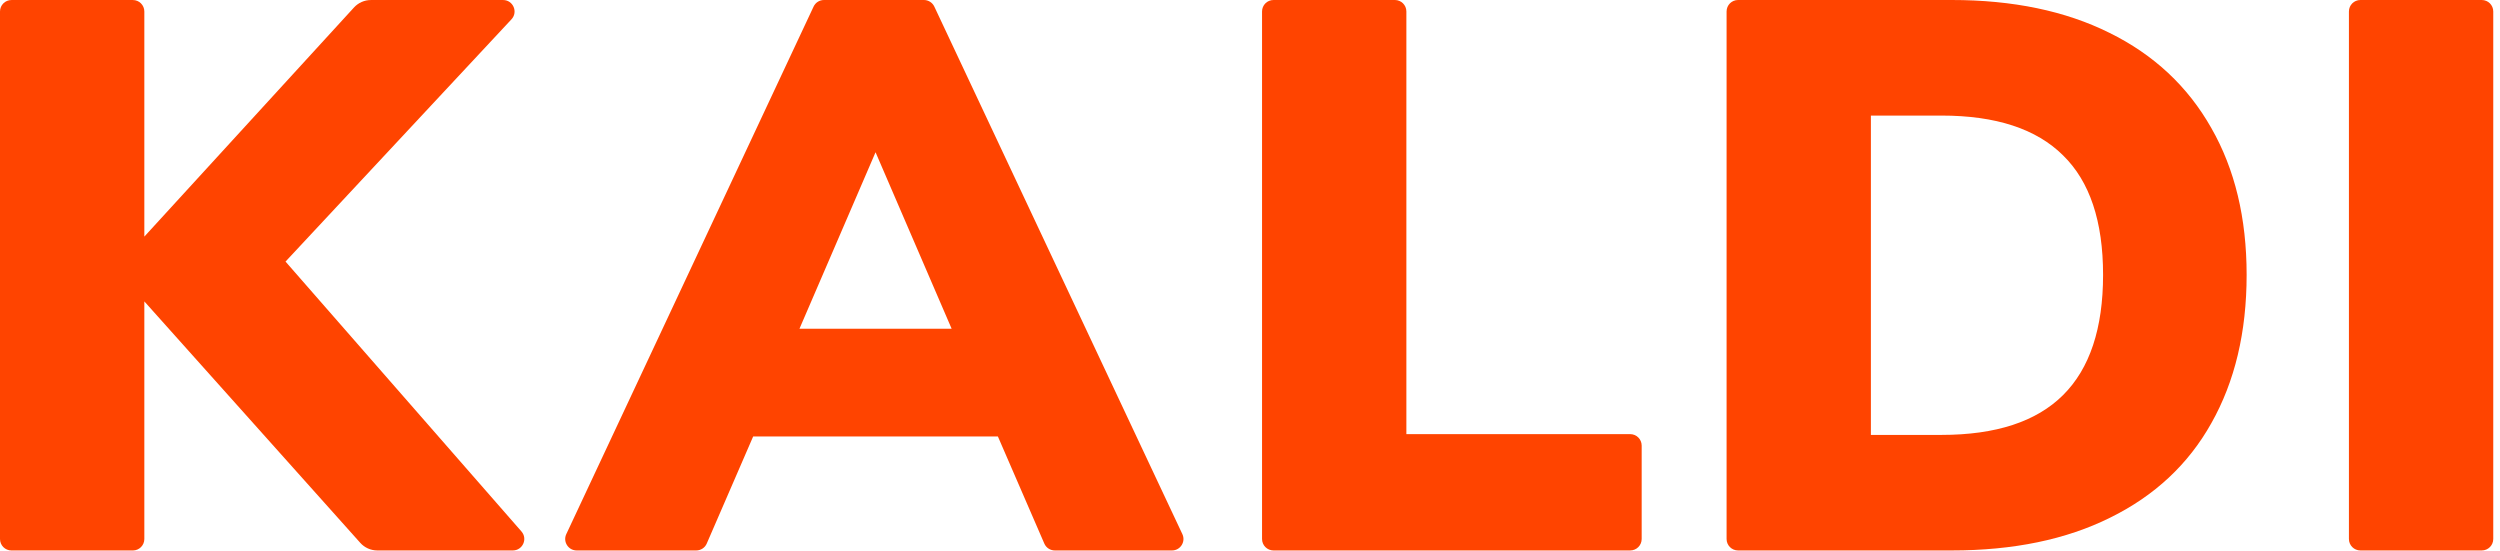
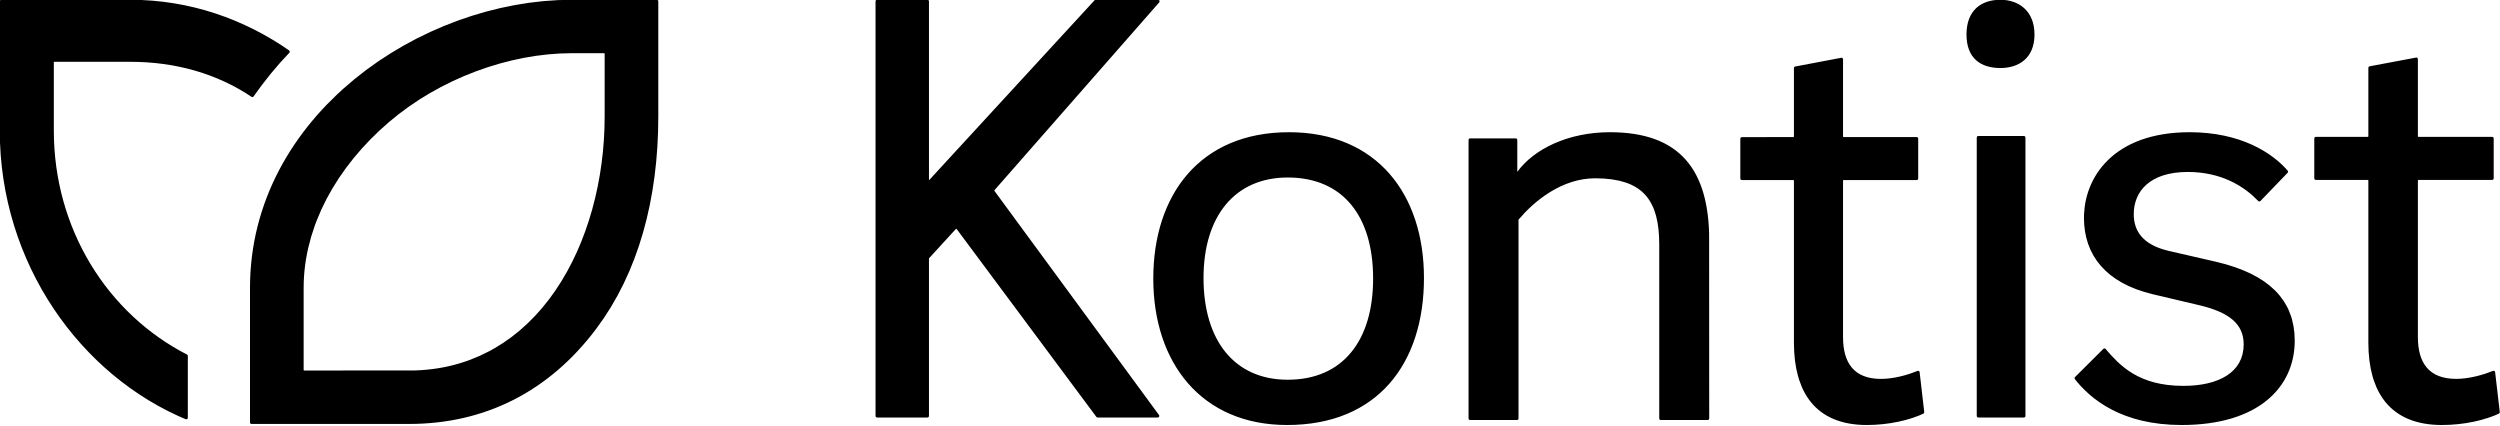
- <svg xmlns="http://www.w3.org/2000/svg" xmlns:xlink="http://www.w3.org/1999/xlink" viewBox="0 0 109 24">
-   <g transform="translate(-1470)">
-     <g style="mix-blend-mode:normal" transform="translate(1470)" fill="#f40">
-       <use xlink:href="#b" style="mix-blend-mode:normal" />
-       <use xlink:href="#c" style="mix-blend-mode:normal" />
-       <use xlink:href="#d" style="mix-blend-mode:normal" />
-       <use xlink:href="#e" style="mix-blend-mode:normal" />
-       <use xlink:href="#f" style="mix-blend-mode:normal" />
-     </g>
+ <svg xmlns="http://www.w3.org/2000/svg" shape-rendering="geometricPrecision" text-rendering="geometricPrecision" image-rendering="optimizeQuality" fill-rule="evenodd" xml:space="preserve" viewBox="0 0 2800.37 476.319" width="280.037mm" height="47.632mm">
+   <g>
+     <path fill="#000000" d="M2240.84,-0.249 L2236.775,-0.104 2232.905,0.323 2229.193,1.038 2225.657,2.047 2222.31,3.355 2219.168,4.97 2216.253,6.891 2213.58,9.125 2211.163,11.676 2209.022,14.545 2207.169,17.738 2205.62,21.259 2204.389,25.114 2203.493,29.306 2202.945,33.842 2202.762,38.59 2202.945,43.458 2203.492,47.952 2204.388,52.075 2205.618,55.842 2207.168,59.262 2209.019,62.339 2211.163,65.088 2213.581,67.512 2216.258,69.619 2219.173,71.416 2222.316,72.912 2225.666,74.116 2229.204,75.036 2232.913,75.681 2236.73,76.061 2240.738,76.192 2244.524,76.068 2248.067,75.699 2251.601,75.065 2255.026,74.162 2258.326,72.977 2261.625,71.42 2264.592,69.625 2267.348,67.521 2269.735,65.246 2272.138,62.351 2274.12,59.271 2275.794,55.847 2277.082,52.256 2278.122,47.952 2278.73,43.453 2278.934,38.733 2278.715,33.686 2278.122,29.308 2277.083,24.936 2275.793,21.256 2274.119,17.731 2272.137,14.535 2269.745,11.521 2267.209,8.988 2264.445,6.776 2261.477,4.877 2258.33,3.285 2255.03,1.996 2251.601,1.003 2248.063,0.301 2244.45,-0.114 2240.84,-0.249 Z M640.649,59.582 L676.824,59.582 677.298,60.057 677.298,130.581 677.08,143.759 676.428,156.91 675.344,170.025 673.827,183.089 671.878,196.065 669.497,208.932 666.687,221.656 663.445,234.22 659.775,246.586 655.674,258.733 651.146,270.631 646.189,282.255 640.803,293.579 634.991,304.571 628.754,315.204 622.089,325.457 614.999,335.296 607.483,344.699 599.543,353.636 591.182,362.076 582.395,369.999 573.185,377.375 563.555,384.174 553.529,390.359 548.366,393.213 537.69,398.459 526.592,403.038 520.885,405.068 515.071,406.921 509.154,408.592 503.136,410.079 497.01,411.379 490.779,412.489 484.441,413.404 478.004,414.12 471.461,414.636 464.81,414.948 340.597,415.051 340.122,414.576 340.122,322.32 340.231,315.865 340.554,309.448 341.087,303.053 341.827,296.675 342.772,290.32 343.919,283.991 345.266,277.687 348.546,265.173 352.592,252.799 354.902,246.652 360.064,234.509 365.925,222.585 372.476,210.871 379.691,199.399 387.551,188.18 396.033,177.242 405.112,166.606 414.773,156.287 424.988,146.314 435.743,136.699 446.559,127.882 457.828,119.534 469.515,111.666 481.573,104.294 493.967,97.432 506.652,91.093 519.592,85.292 532.745,80.041 546.064,75.358 559.516,71.253 573.061,67.741 586.65,64.838 600.247,62.557 613.816,60.911 627.306,59.915 640.649,59.582 Z M1442.407,198.82 L1448.197,198.949 1453.753,199.329 1459.139,199.957 1464.358,200.83 1469.409,201.944 1474.286,203.296 1478.994,204.883 1483.532,206.704 1487.892,208.752 1492.078,211.025 1496.091,213.523 1499.925,216.239 1503.583,219.173 1507.061,222.318 1510.362,225.675 1513.482,229.239 1516.42,233.005 1519.179,236.978 1521.753,241.147 1524.144,245.513 1526.35,250.072 1528.369,254.819 1530.202,259.755 1531.846,264.877 1533.302,270.179 1534.566,275.658 1535.639,281.314 1536.52,287.146 1537.205,293.143 1537.697,299.308 1537.992,305.64 1538.09,312.13 1537.988,318.563 1537.69,324.842 1537.195,330.966 1536.504,336.934 1535.619,342.733 1534.539,348.37 1533.269,353.833 1531.807,359.125 1530.154,364.242 1528.314,369.174 1526.285,373.927 1524.07,378.49 1521.669,382.864 1519.084,387.043 1516.316,391.026 1513.366,394.807 1510.235,398.386 1506.926,401.755 1503.437,404.916 1499.77,407.863 1495.93,410.59 1491.914,413.099 1487.722,415.385 1483.358,417.443 1478.825,419.271 1474.116,420.866 1469.239,422.225 1464.193,423.344 1458.981,424.218 1453.599,424.847 1448.052,425.226 1442.332,425.35 1436.861,425.221 1431.532,424.84 1426.349,424.211 1421.311,423.338 1416.423,422.222 1411.685,420.868 1407.103,419.278 1402.673,417.455 1398.4,415.401 1394.291,413.123 1390.338,410.618 1386.55,407.893 1382.927,404.949 1379.472,401.792 1376.186,398.423 1373.07,394.844 1370.126,391.055 1367.356,387.063 1364.766,382.873 1362.353,378.483 1360.121,373.897 1358.071,369.116 1356.209,364.151 1354.532,358.995 1353.045,353.654 1351.748,348.129 1350.646,342.428 1349.74,336.551 1349.032,330.5 1348.524,324.28 1348.218,317.892 1348.117,311.34 1348.222,304.909 1348.531,298.634 1349.043,292.521 1349.757,286.564 1350.668,280.781 1351.775,275.167 1353.078,269.722 1354.572,264.454 1356.256,259.365 1358.128,254.458 1360.185,249.736 1362.426,245.202 1364.849,240.86 1367.45,236.713 1370.229,232.762 1373.181,229.015 1376.307,225.469 1379.602,222.132 1383.068,219.003 1386.698,216.089 1390.493,213.39 1394.451,210.908 1398.568,208.65 1402.841,206.617 1407.273,204.812 1411.856,203.238 1416.591,201.898 1421.477,200.796 1426.511,199.933 1431.691,199.314 1437.015,198.942 1442.407,198.82 Z M982.483,-0.25 L981.801,-0.113 981.245,0.262 980.87,0.819 980.733,1.5 980.733,465.92 980.87,466.601 981.245,467.158 981.801,467.533 982.483,467.67 1038.827,467.67 1039.508,467.533 1040.064,467.158 1040.439,466.601 1040.577,465.92 1040.577,289.616 1040.732,289.216 1070.837,256.358 1071.501,256.392 1228.096,466.965 1228.714,467.484 1229.5,467.67 1296.849,467.67 1297.765,467.411 1298.41,466.712 1298.594,465.777 1298.26,464.884 1113.864,213.751 1113.892,213.105 1298.509,2.653 1298.924,1.757 1298.787,0.779 1298.141,0.029 1297.193,-0.25 1227.332,-0.25 1226.629,-0.103 1226.045,0.315 1040.952,201.586 1040.577,201.44 1040.577,1.5 1040.439,0.819 1040.064,0.262 1039.508,-0.113 1038.827,-0.25 Z M2215.999,152.335 L2215.317,152.472 2214.761,152.847 2214.386,153.404 2214.249,154.085 2214.249,465.92 2214.386,466.601 2214.761,467.158 2215.317,467.533 2215.999,467.67 2267.049,467.67 2267.731,467.533 2268.287,467.158 2268.662,466.601 2268.799,465.92 2268.799,154.085 2268.662,153.404 2268.287,152.847 2267.731,152.472 2267.049,152.335 Z M1.5,-0.25 L0.819,-0.113 0.262,0.262 -0.113,0.819 -0.25,1.5 -0.25,146.292 0.01,160.075 0.787,173.758 2.07,187.297 3.848,200.678 6.11,213.889 8.846,226.929 12.043,239.779 15.692,252.433 19.78,264.878 24.299,277.109 29.234,289.107 34.576,300.87 40.315,312.384 46.441,323.643 52.939,334.63 59.799,345.336 67.013,355.758 74.568,365.878 82.451,375.687 90.656,385.18 99.166,394.34 107.977,403.163 117.07,411.633 126.441,419.743 136.075,427.483 145.963,434.842 156.09,441.809 166.451,448.376 177.03,454.53 187.823,460.265 198.809,465.565 207.943,469.536 208.64,469.68 209.323,469.542 209.879,469.167 210.253,468.612 210.39,467.93 210.39,398.664 210.14,397.763 209.462,397.119 201.857,393.072 193.692,388.347 185.715,383.344 177.93,378.07 170.343,372.531 162.958,366.734 155.785,360.686 148.822,354.39 142.082,347.858 135.565,341.091 129.278,334.096 123.23,326.885 117.42,319.456 111.861,311.825 106.553,303.99 101.503,295.961 96.716,287.744 92.199,279.345 87.955,270.768 83.994,262.028 80.317,253.122 76.931,244.061 73.842,234.849 71.054,225.495 68.575,216.003 66.407,206.379 64.56,196.635 63.036,186.771 61.841,176.795 60.982,166.715 60.463,156.536 60.29,146.29 60.29,69.711 60.765,69.236 146.102,69.236 155.507,69.391 164.804,69.852 174.007,70.622 183.119,71.702 192.126,73.092 201.03,74.794 209.818,76.81 218.492,79.14 227.037,81.786 235.46,84.75 243.742,88.031 251.886,91.632 259.887,95.555 267.734,99.8 275.424,104.368 281.707,108.451 282.658,108.733 283.444,108.547 284.078,108.008 292.979,95.715 303.233,82.644 314.021,69.985 324.089,59.126 324.478,58.482 324.56,57.734 324.319,57.02 323.801,56.472 315.555,50.886 305.566,44.627 295.353,38.729 284.925,33.205 274.298,28.068 263.47,23.323 252.45,18.981 241.255,15.055 229.887,11.553 218.349,8.483 206.66,5.859 194.821,3.689 182.841,1.983 170.731,0.751 158.493,0.003 146.112,-0.25 1.5,-0.25 Z M1803.398,148.093 L1794.814,148.305 1786.378,148.939 1778.161,149.977 1770.174,151.406 1762.441,153.207 1754.978,155.364 1747.801,157.863 1740.933,160.685 1734.389,163.816 1728.19,167.237 1722.352,170.934 1716.892,174.893 1711.831,179.093 1707.149,183.561 1702.94,188.204 1699.913,192.103 1699.594,191.994 1699.594,156.753 1699.457,156.072 1699.082,155.516 1698.526,155.141 1697.844,155.003 1646.749,155.003 1646.067,155.141 1645.511,155.516 1645.136,156.072 1644.999,156.753 1644.999,468.718 1645.136,469.399 1645.511,469.955 1646.067,470.33 1646.749,470.468 1699.222,470.468 1699.903,470.33 1700.459,469.955 1700.834,469.399 1700.972,468.718 1700.972,246.271 1701.118,245.88 1708.08,238.141 1712.105,234.109 1716.423,230.093 1721.019,226.141 1725.884,222.297 1731.009,218.603 1736.38,215.109 1741.987,211.857 1747.817,208.895 1753.86,206.266 1760.103,204.017 1766.429,202.218 1773.031,200.856 1779.801,200.005 1786.727,199.713 1796.651,200.018 1805.521,200.905 1813.774,202.412 1821.103,204.487 1824.497,205.747 1827.704,207.154 1830.727,208.706 1833.569,210.402 1836.237,212.243 1838.729,214.225 1841.053,216.351 1843.213,218.619 1845.211,221.026 1847.056,223.579 1848.747,226.27 1851.689,232.078 1852.92,235.122 1855.042,241.791 1856.64,249.02 1857.757,256.907 1858.392,265.241 1858.596,274.102 1858.596,468.718 1858.733,469.399 1859.108,469.955 1859.664,470.33 1860.346,470.468 1912.819,470.468 1913.5,470.33 1914.057,469.955 1914.432,469.399 1914.569,468.718 1914.475,261.984 1914.186,254.918 1913.702,248.072 1913.02,241.441 1912.138,235.031 1911.052,228.839 1909.761,222.864 1908.263,217.116 1906.552,211.584 1904.63,206.277 1902.493,201.194 1900.138,196.335 1897.562,191.703 1894.762,187.295 1891.736,183.116 1888.483,179.166 1884.999,175.446 1881.28,171.957 1877.326,168.701 1873.132,165.678 1868.698,162.89 1864.02,160.339 1859.099,158.027 1853.929,155.953 1848.509,154.12 1842.839,152.528 1836.918,151.178 1830.736,150.071 1824.301,149.208 1817.605,148.591 1810.644,148.218 1803.398,148.093 Z M640.612,-0.246 L624.725,0.13 608.718,1.255 592.645,3.118 576.558,5.707 560.501,9.007 544.51,13.009 528.627,17.698 512.888,23.062 497.334,29.09 482.002,35.768 466.932,43.084 452.163,51.026 437.736,59.58 423.688,68.736 410.055,78.481 396.867,88.814 384.173,99.713 378.032,105.364 366.169,117.074 360.46,123.128 354.902,129.316 349.502,135.634 344.267,142.078 339.198,148.652 334.301,155.351 329.583,162.175 325.047,169.12 320.699,176.185 316.543,183.371 312.584,190.673 308.826,198.095 305.276,205.628 301.937,213.276 298.815,221.036 295.915,228.906 293.242,236.882 290.798,244.97 288.593,253.156 286.627,261.451 284.908,269.851 283.439,278.346 282.226,286.946 281.274,295.641 280.588,304.432 280.172,313.315 280.031,322.319 280.031,473.131 280.164,473.801 280.543,474.368 281.111,474.748 281.781,474.881 458.088,474.881 466.003,474.776 473.862,474.458 481.637,473.929 489.336,473.188 496.947,472.237 504.476,471.075 511.921,469.703 519.279,468.123 526.547,466.334 533.733,464.336 540.824,462.132 547.828,459.72 554.741,457.102 561.562,454.278 568.289,451.248 574.923,448.014 581.463,444.575 587.903,440.934 594.247,437.089 600.496,433.04 606.641,428.792 612.69,424.34 618.635,419.688 624.479,414.836 630.218,409.784 635.856,404.532 641.386,399.082 646.81,393.435 652.128,387.588 657.336,381.546 662.435,375.308 667.423,368.875 676.087,356.781 684.152,344.236 691.635,331.243 698.533,317.828 704.847,304.016 710.584,289.821 715.748,275.261 720.347,260.352 724.384,245.115 727.866,229.558 730.797,213.71 733.184,197.577 735.031,181.187 736.344,164.546 737.129,147.684 737.39,130.583 737.39,1.504 737.253,0.823 736.878,0.266 736.321,-0.109 735.64,-0.246 Z M2452.687,148.093 L2444.903,148.238 2437.323,148.671 2430.056,149.382 2423.083,150.359 2416.404,151.594 2410.021,153.075 2403.927,154.791 2398.114,156.733 2392.584,158.891 2387.331,161.252 2382.352,163.809 2377.64,166.55 2373.194,169.465 2369.013,172.541 2365.088,175.772 2361.419,179.144 2358.001,182.649 2354.83,186.275 2351.903,190.011 2349.216,193.85 2346.764,197.779 2344.546,201.786 2342.558,205.859 2340.793,209.996 2339.251,214.176 2337.927,218.393 2336.815,222.642 2335.914,226.9 2335.22,231.166 2334.433,239.676 2334.332,243.873 2334.623,251.66 2335.521,259.289 2336.961,266.349 2339.02,273.27 2341.674,279.884 2345.014,286.337 2348.887,292.309 2353.255,297.818 2358.333,303.118 2364.144,308.152 2370.45,312.705 2377.252,316.811 2384.797,320.604 2392.914,323.976 2401.71,326.953 2411.168,329.51 2466.538,342.602 2471.955,344.079 2477.076,345.68 2481.888,347.411 2486.39,349.285 2490.57,351.308 2494.331,353.434 2497.84,355.769 2501.007,358.278 2503.825,360.97 2506.289,363.853 2508.391,366.936 2510.126,370.229 2511.487,373.743 2512.468,377.486 2513.061,381.469 2513.257,385.768 2512.933,391.418 2511.97,396.743 2510.399,401.684 2508.245,406.245 2505.48,410.492 2502.285,414.238 2498.47,417.72 2494.286,420.746 2489.582,423.449 2484.44,425.786 2478.887,427.76 2472.848,429.394 2466.55,430.636 2459.92,431.52 2452.976,432.048 2445.74,432.221 2436.74,431.964 2428.376,431.224 2420.611,430.038 2413.402,428.439 2406.719,426.462 2400.525,424.142 2394.785,421.514 2389.463,418.614 2384.521,415.474 2379.923,412.128 2375.632,408.61 2371.617,404.957 2364.25,397.361 2358.629,390.869 2358.062,390.436 2357.37,390.265 2356.637,390.396 2356.07,390.775 2324.312,422.398 2323.946,422.934 2323.8,423.545 2323.88,424.169 2324.189,424.74 2326.986,428.189 2331.095,432.803 2335.635,437.417 2340.626,441.988 2346.095,446.467 2352.056,450.806 2358.539,454.96 2365.555,458.877 2373.135,462.514 2381.298,465.821 2390.057,468.749 2399.444,471.253 2409.475,473.284 2420.171,474.795 2431.553,475.738 2443.663,476.065 2451.648,475.943 2459.345,475.577 2466.773,474.973 2473.934,474.138 2480.829,473.077 2487.459,471.797 2493.822,470.305 2499.925,468.605 2505.769,466.704 2511.348,464.609 2516.672,462.324 2521.736,459.857 2526.543,457.215 2531.091,454.403 2535.386,451.426 2539.43,448.289 2543.219,445.002 2546.758,441.568 2550.045,437.994 2553.081,434.288 2555.869,430.456 2558.412,426.498 2560.707,422.426 2562.755,418.249 2564.56,413.965 2566.12,409.588 2567.439,405.116 2568.516,400.565 2569.352,395.935 2569.949,391.236 2570.308,386.47 2570.43,381.674 2570.092,373.297 2569.083,365.381 2567.377,357.767 2566.269,354.12 2563.541,347.116 2561.917,343.75 2558.157,337.309 2553.703,331.239 2551.219,328.346 2548.455,325.443 2542.608,320.128 2536.205,315.278 2528.988,310.697 2521.13,306.505 2512.527,302.653 2503.235,299.166 2493.245,296.039 2482.542,293.267 2428.527,280.865 2423.411,279.47 2418.728,277.892 2414.449,276.134 2410.655,274.254 2407.145,272.163 2404.001,269.912 2401.21,267.506 2398.762,264.951 2396.645,262.253 2394.847,259.418 2393.356,256.451 2392.161,253.358 2391.24,250.089 2390.608,246.764 2390.24,243.372 2390.118,239.828 2390.33,235.12 2390.971,230.523 2392.05,226.062 2393.576,221.764 2395.562,217.656 2398.015,213.764 2400.948,210.115 2404.369,206.734 2408.291,203.649 2412.724,200.887 2417.736,198.452 2423.167,196.438 2429.199,194.807 2435.785,193.608 2443.04,192.861 2450.75,192.616 2457.47,192.795 2463.962,193.311 2470.209,194.146 2476.227,195.286 2482.004,196.71 2487.547,198.402 2492.861,200.345 2497.946,202.523 2502.803,204.916 2507.436,207.509 2511.847,210.285 2516.038,213.225 2520.013,216.316 2523.77,219.536 2529.523,225.144 2530.096,225.536 2530.78,225.674 2531.463,225.534 2532.037,225.138 2562.471,193.542 2562.832,192.988 2562.961,192.361 2562.856,191.729 2562.517,191.162 2559.923,188.254 2555.91,184.234 2551.47,180.255 2546.596,176.349 2541.284,172.552 2535.529,168.899 2529.331,165.428 2522.682,162.17 2515.579,159.163 2508.018,156.442 2499.992,154.041 2491.506,151.998 2482.545,150.345 2473.11,149.12 2463.198,148.358 2452.687,148.093 Z M1443.749,148.094 L1434.692,148.292 1425.798,148.89 1417.178,149.88 1408.833,151.252 1400.769,152.999 1392.98,155.112 1385.472,157.584 1378.24,160.408 1371.291,163.573 1364.629,167.071 1358.246,170.897 1352.148,175.041 1346.337,179.495 1340.812,184.251 1335.577,189.3 1330.63,194.635 1325.975,200.247 1321.614,206.126 1317.545,212.267 1313.77,218.66 1310.291,225.297 1307.11,232.167 1304.226,239.266 1301.64,246.587 1299.355,254.114 1297.371,261.845 1295.688,269.774 1294.31,277.883 1293.235,286.172 1292.466,294.631 1292.002,303.249 1291.846,312.025 1292.002,320.788 1292.472,329.409 1293.253,337.864 1294.343,346.146 1295.741,354.259 1297.444,362.179 1299.45,369.909 1301.756,377.435 1304.361,384.751 1307.263,391.849 1310.458,398.719 1313.945,405.355 1317.722,411.748 1321.788,417.892 1326.138,423.774 1330.772,429.388 1335.688,434.728 1340.881,439.782 1346.353,444.545 1352.099,449.007 1358.118,453.16 1364.407,456.995 1370.965,460.505 1377.787,463.68 1384.871,466.512 1392.219,468.995 1399.823,471.118 1407.688,472.875 1415.802,474.256 1424.173,475.254 1432.788,475.86 1441.654,476.066 1451.01,475.868 1460.073,475.276 1468.847,474.295 1477.331,472.933 1485.522,471.2 1493.424,469.101 1501.038,466.644 1508.357,463.837 1515.383,460.689 1522.117,457.206 1528.559,453.395 1534.707,449.264 1540.561,444.82 1546.117,440.075 1551.378,435.032 1556.344,429.698 1561.013,424.084 1565.384,418.197 1569.456,412.046 1573.231,405.633 1576.706,398.973 1579.88,392.073 1582.755,384.934 1585.329,377.571 1587.601,369.992 1589.573,362.197 1591.243,354.201 1592.61,346.012 1593.674,337.63 1594.436,329.073 1594.894,320.341 1595.047,311.445 1594.896,302.741 1594.437,294.182 1593.673,285.783 1592.604,277.549 1591.233,269.489 1589.559,261.609 1587.584,253.922 1585.311,246.436 1582.737,239.152 1579.867,232.087 1576.701,225.245 1573.24,218.635 1569.485,212.267 1565.437,206.146 1561.098,200.283 1556.467,194.684 1551.546,189.359 1546.34,184.318 1540.846,179.568 1535.065,175.116 1528.998,170.97 1522.652,167.143 1516.019,163.639 1509.106,160.467 1501.916,157.638 1494.446,155.158 1486.699,153.036 1478.676,151.281 1470.38,149.901 1461.811,148.904 1452.968,148.299 1443.749,148.094 Z M2706.644,64.434 L2654.339,74.271 2653.766,74.487 2653.315,74.873 2653.019,75.388 2652.912,75.991 2652.912,152.853 2652.438,153.327 2594.088,153.318 2593.407,153.456 2592.852,153.831 2592.478,154.387 2592.341,155.068 2592.341,199.791 2592.478,200.472 2592.853,201.029 2593.409,201.404 2594.091,201.541 2652.437,201.541 2652.912,202.016 2652.912,383.801 2653.195,393.908 2654.059,403.599 2655.533,412.857 2657.6,421.519 2658.881,425.702 2661.899,433.574 2663.649,437.293 2665.562,440.864 2667.641,444.286 2669.885,447.551 2672.3,450.661 2674.885,453.607 2677.64,456.388 2680.572,459.002 2683.678,461.443 2686.963,463.711 2690.425,465.797 2694.069,467.702 2697.894,469.42 2701.903,470.949 2706.095,472.284 2710.477,473.425 2715.045,474.365 2719.801,475.102 2724.75,475.634 2729.889,475.956 2735.212,476.066 2744.534,475.817 2753.659,475.089 2762.507,473.922 2771.006,472.357 2779.072,470.437 2786.647,468.2 2793.647,465.691 2799.075,463.346 2799.896,462.615 2800.119,461.539 2794.907,416.868 2794.64,416.12 2794.069,415.568 2793.17,415.319 2792.527,415.442 2783.925,418.589 2778.5,420.232 2772.984,421.648 2767.436,422.804 2761.907,423.669 2756.462,424.208 2751.267,424.389 2745.755,424.18 2740.662,423.562 2735.979,422.545 2731.698,421.139 2727.808,419.357 2724.241,417.159 2721.173,414.701 2718.36,411.787 2715.959,408.593 2713.933,405.134 2712.208,401.292 2710.814,397.139 2709.735,392.637 2708.975,387.838 2708.535,382.818 2708.393,377.568 2708.393,202.016 2708.868,201.541 2791.553,201.541 2792.234,201.404 2792.791,201.029 2793.166,200.472 2793.303,199.791 2793.303,155.077 2793.166,154.396 2792.791,153.84 2792.234,153.465 2791.553,153.327 2708.868,153.327 2708.393,152.853 2708.393,66.185 2708.227,65.441 2707.762,64.839 2707.236,64.538 2706.644,64.434 Z M2062.726,64.678 L2010.89,74.505 2010.319,74.722 2009.869,75.108 2009.574,75.623 2009.468,76.224 2009.468,153.043 2008.993,153.518 1951.174,153.623 1950.493,153.761 1949.938,154.137 1949.564,154.694 1949.427,155.375 1949.427,199.953 1949.565,200.634 1949.94,201.19 1950.496,201.565 1951.177,201.703 2008.993,201.703 2009.468,202.178 2009.467,383.856 2009.748,393.957 2010.606,403.644 2012.068,412.895 2014.118,421.553 2015.388,425.731 2018.382,433.599 2020.118,437.316 2022.016,440.887 2024.076,444.305 2026.303,447.57 2028.695,450.674 2031.257,453.619 2033.991,456.4 2036.898,459.013 2039.978,461.453 2043.233,463.717 2046.667,465.804 2050.277,467.707 2054.07,469.424 2058.046,470.953 2062.205,472.289 2066.546,473.428 2071.073,474.368 2075.789,475.105 2080.694,475.636 2085.787,475.958 2091.064,476.068 2100.308,475.82 2109.362,475.092 2118.137,473.925 2126.564,472.362 2134.569,470.442 2142.076,468.207 2149.017,465.7 2154.398,463.357 2155.215,462.625 2155.437,461.551 2150.25,416.783 2150.033,416.213 2149.646,415.764 2149.132,415.469 2148.529,415.363 2147.871,415.493 2139.377,418.624 2134,420.265 2128.532,421.68 2123.027,422.836 2117.549,423.7 2112.154,424.239 2107.002,424.42 2101.537,424.212 2096.486,423.594 2091.842,422.577 2087.596,421.173 2083.74,419.391 2080.201,417.195 2077.157,414.738 2074.368,411.828 2071.984,408.634 2069.974,405.178 2068.262,401.338 2066.878,397.188 2065.807,392.688 2065.053,387.891 2064.617,382.877 2064.475,377.628 2064.476,202.178 2064.951,201.703 2146.915,201.703 2147.596,201.565 2148.152,201.19 2148.527,200.634 2148.665,199.953 2148.665,155.267 2148.527,154.585 2148.152,154.029 2147.596,153.654 2146.915,153.517 2064.951,153.517 2064.476,153.042 2064.476,66.428 2064.31,65.684 2063.842,65.081 2063.317,64.781 2062.726,64.678 Z " />
  </g>
-   <defs>
-     <path id="b" d="M22.735 23.171c.283.323.053.829-.376.829h-5.907c-.285 0-.556-.121-.745-.333l-9.414-10.526v10.36c0 .276-.224.5-.5.5h-5.293c-.276 0-.5-.224-.5-.5v-23c0-.276.224-.5.5-.5h5.293c.276 0 .5.224.5.5v9.815l9.141-9.99c.19-.207.457-.325.738-.325h5.762c.437 0 .664.521.366.841l-9.851 10.563 10.287 11.767z" />
-     <path id="c" d="M45.991 24c-.199 0-.38-.118-.459-.301l-2.024-4.669h-10.67l-2.024 4.669c-.079.183-.259.301-.459.301h-5.212c-.366 0-.608-.381-.453-.712l10.782-23c.082-.176.259-.288.453-.288h4.358c.194 0 .37.112.453.287l10.815 23c.156.332-.086.713-.452.713h-5.108zm-11.135-9.668h6.635l-3.317-7.694-3.317 7.694z" />
-     <path id="d" d="M55.525 24c-.276 0-.5-.224-.5-.5v-23c0-.276.224-.5.5-.5h5.293c.276 0 .5.224.5.5v18.428h9.759c.276 0 .5.224.5.5v4.072c0 .276-.224.5-.5.5h-15.552z" />
-     <path id="e" d="M75.279.5c0-.276.224-.5.5-.5h9.315c2.667 0 4.959.477 6.874 1.43 1.938.953 3.42 2.338 4.446 4.153 1.026 1.793 1.539 3.926 1.539 6.4 0 2.496-.513 4.652-1.539 6.468-1.003 1.793-2.474 3.166-4.412 4.119-1.915.953-4.218 1.43-6.908 1.43h-9.315c-.276 0-.5-.224-.5-.5v-23zm9.37 18.462c2.371 0 4.138-.579 5.301-1.736 1.163-1.157 1.744-2.905 1.744-5.242 0-2.338-.581-4.074-1.744-5.209-1.163-1.157-2.93-1.736-5.301-1.736h-3.078v13.923h3.078z" />
-     <path id="f" d="M102.913 24c-.276 0-.5-.224-.5-.5v-23c0-.276.224-.5.5-.5h5.293c.276 0 .5.224.5.5v23c0 .276-.224.5-.5.5h-5.293z" />
-   </defs>
</svg>
